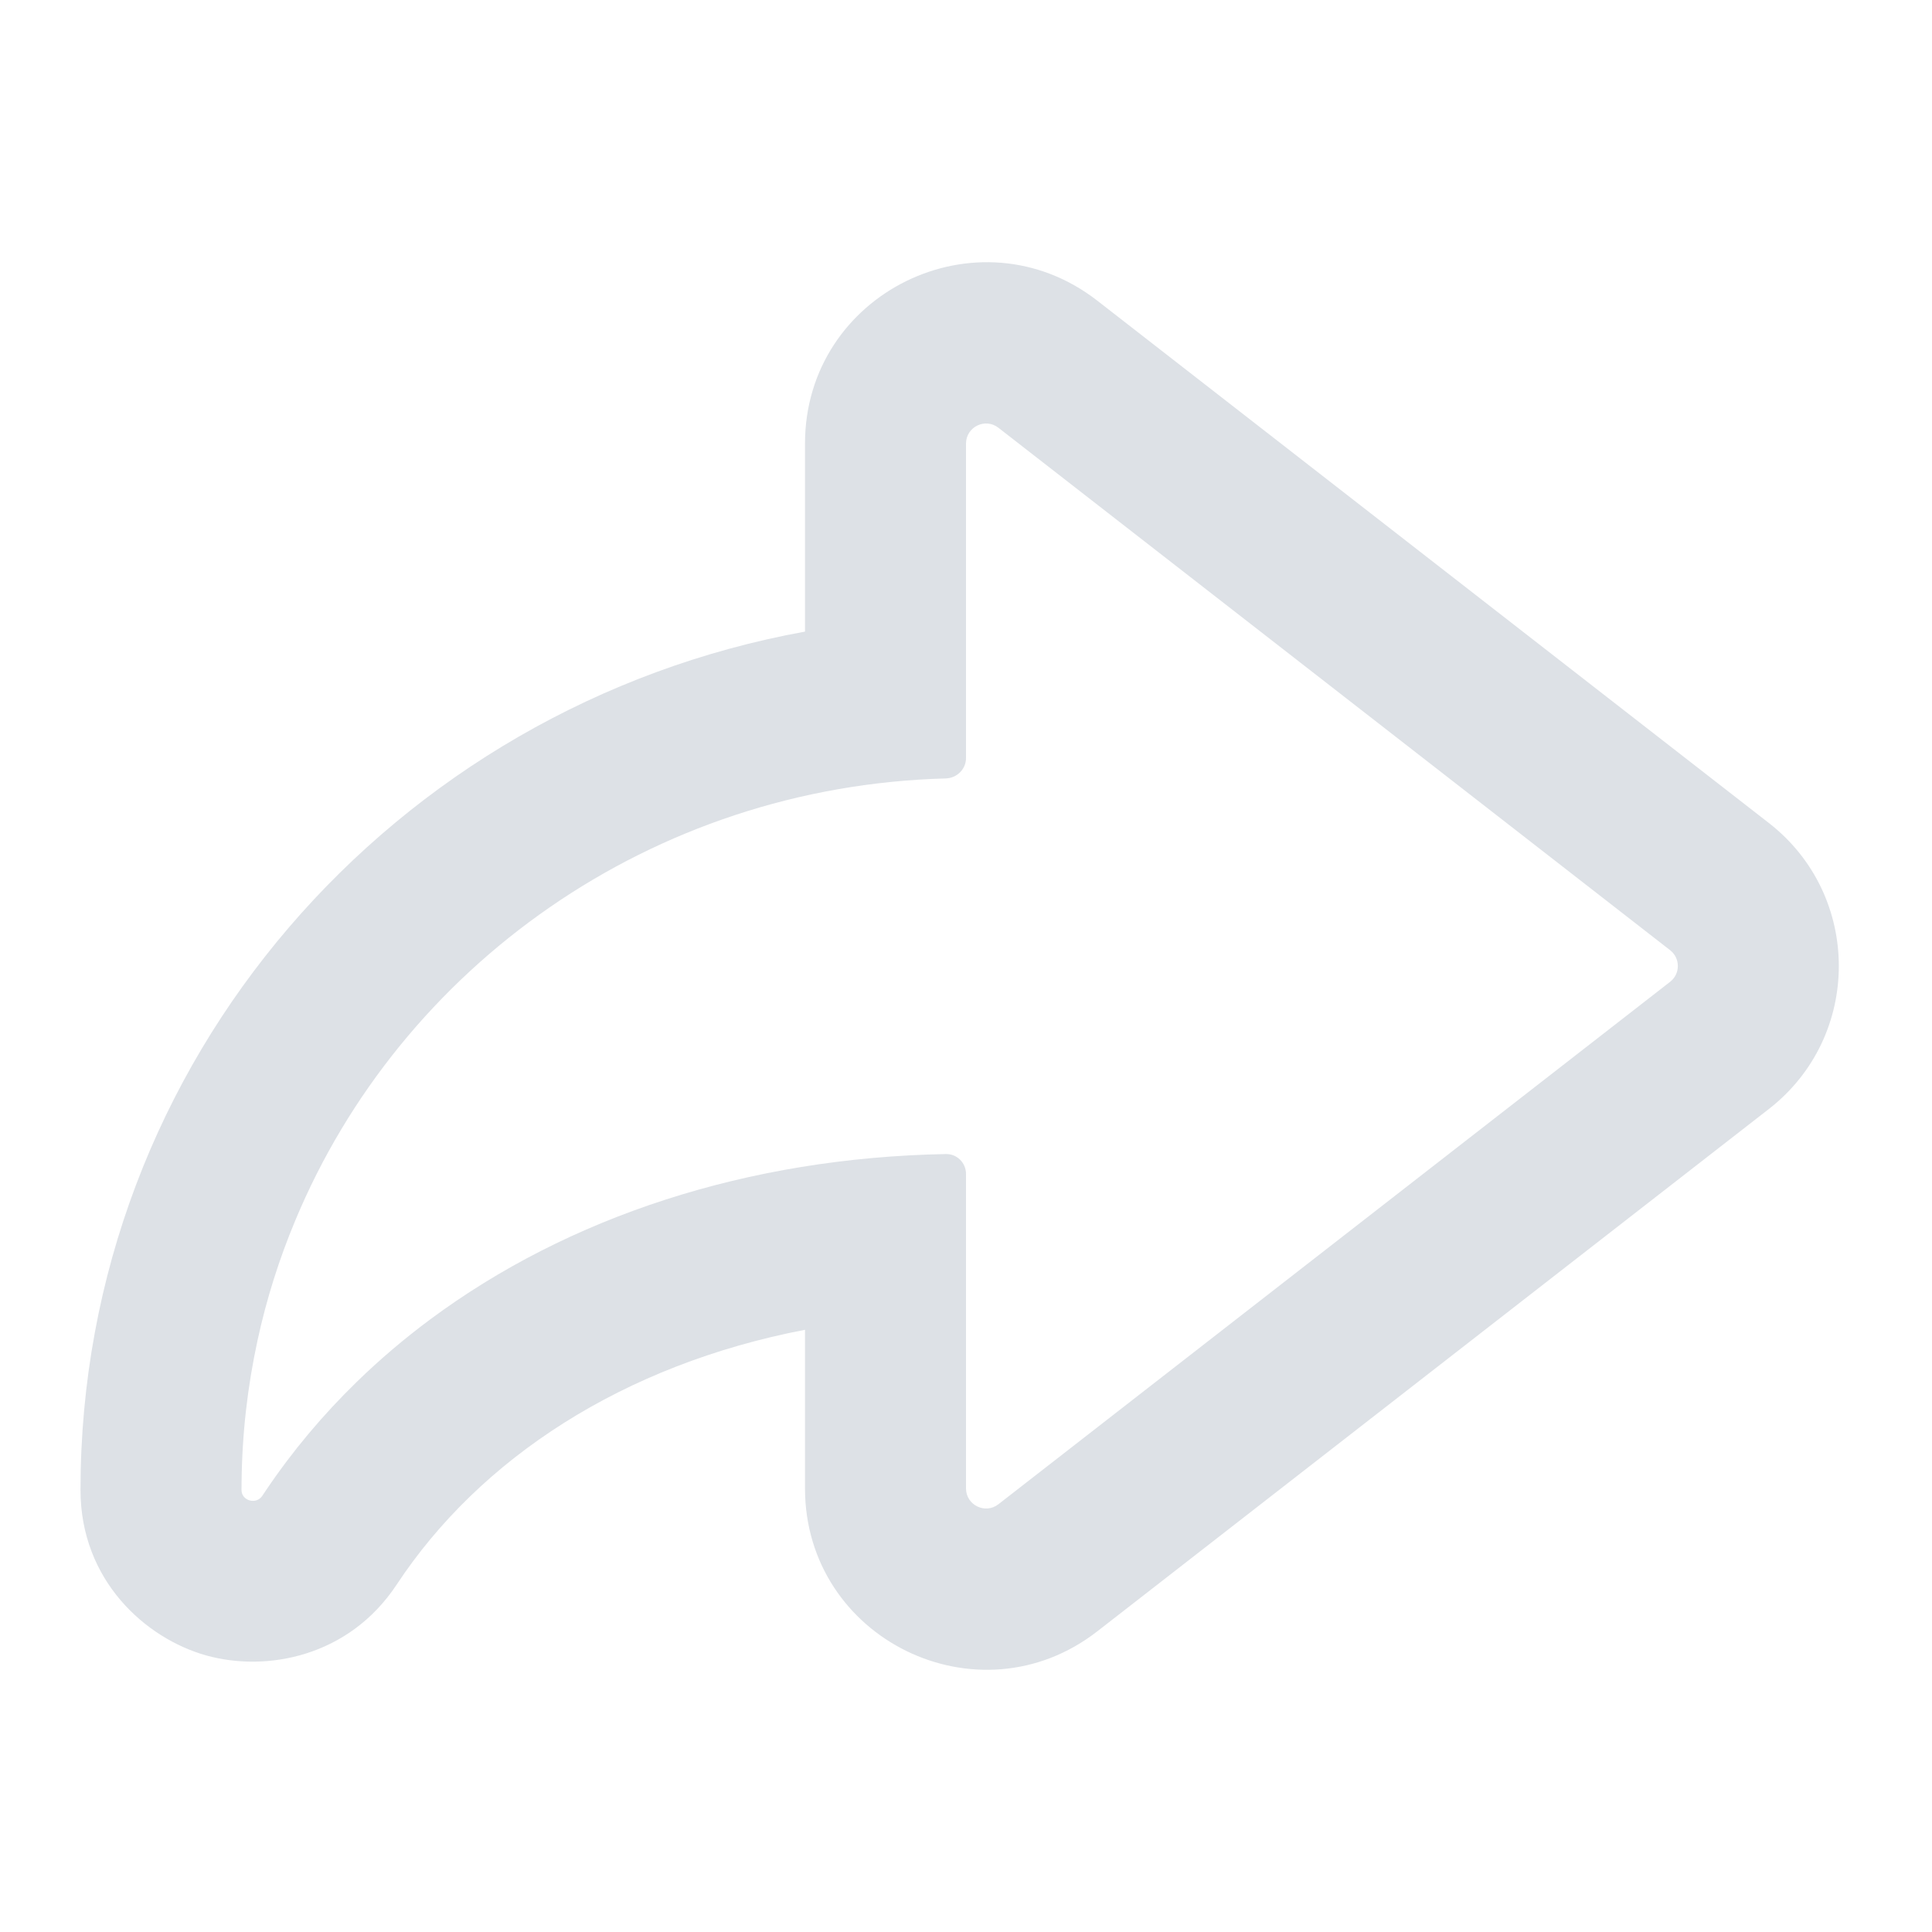
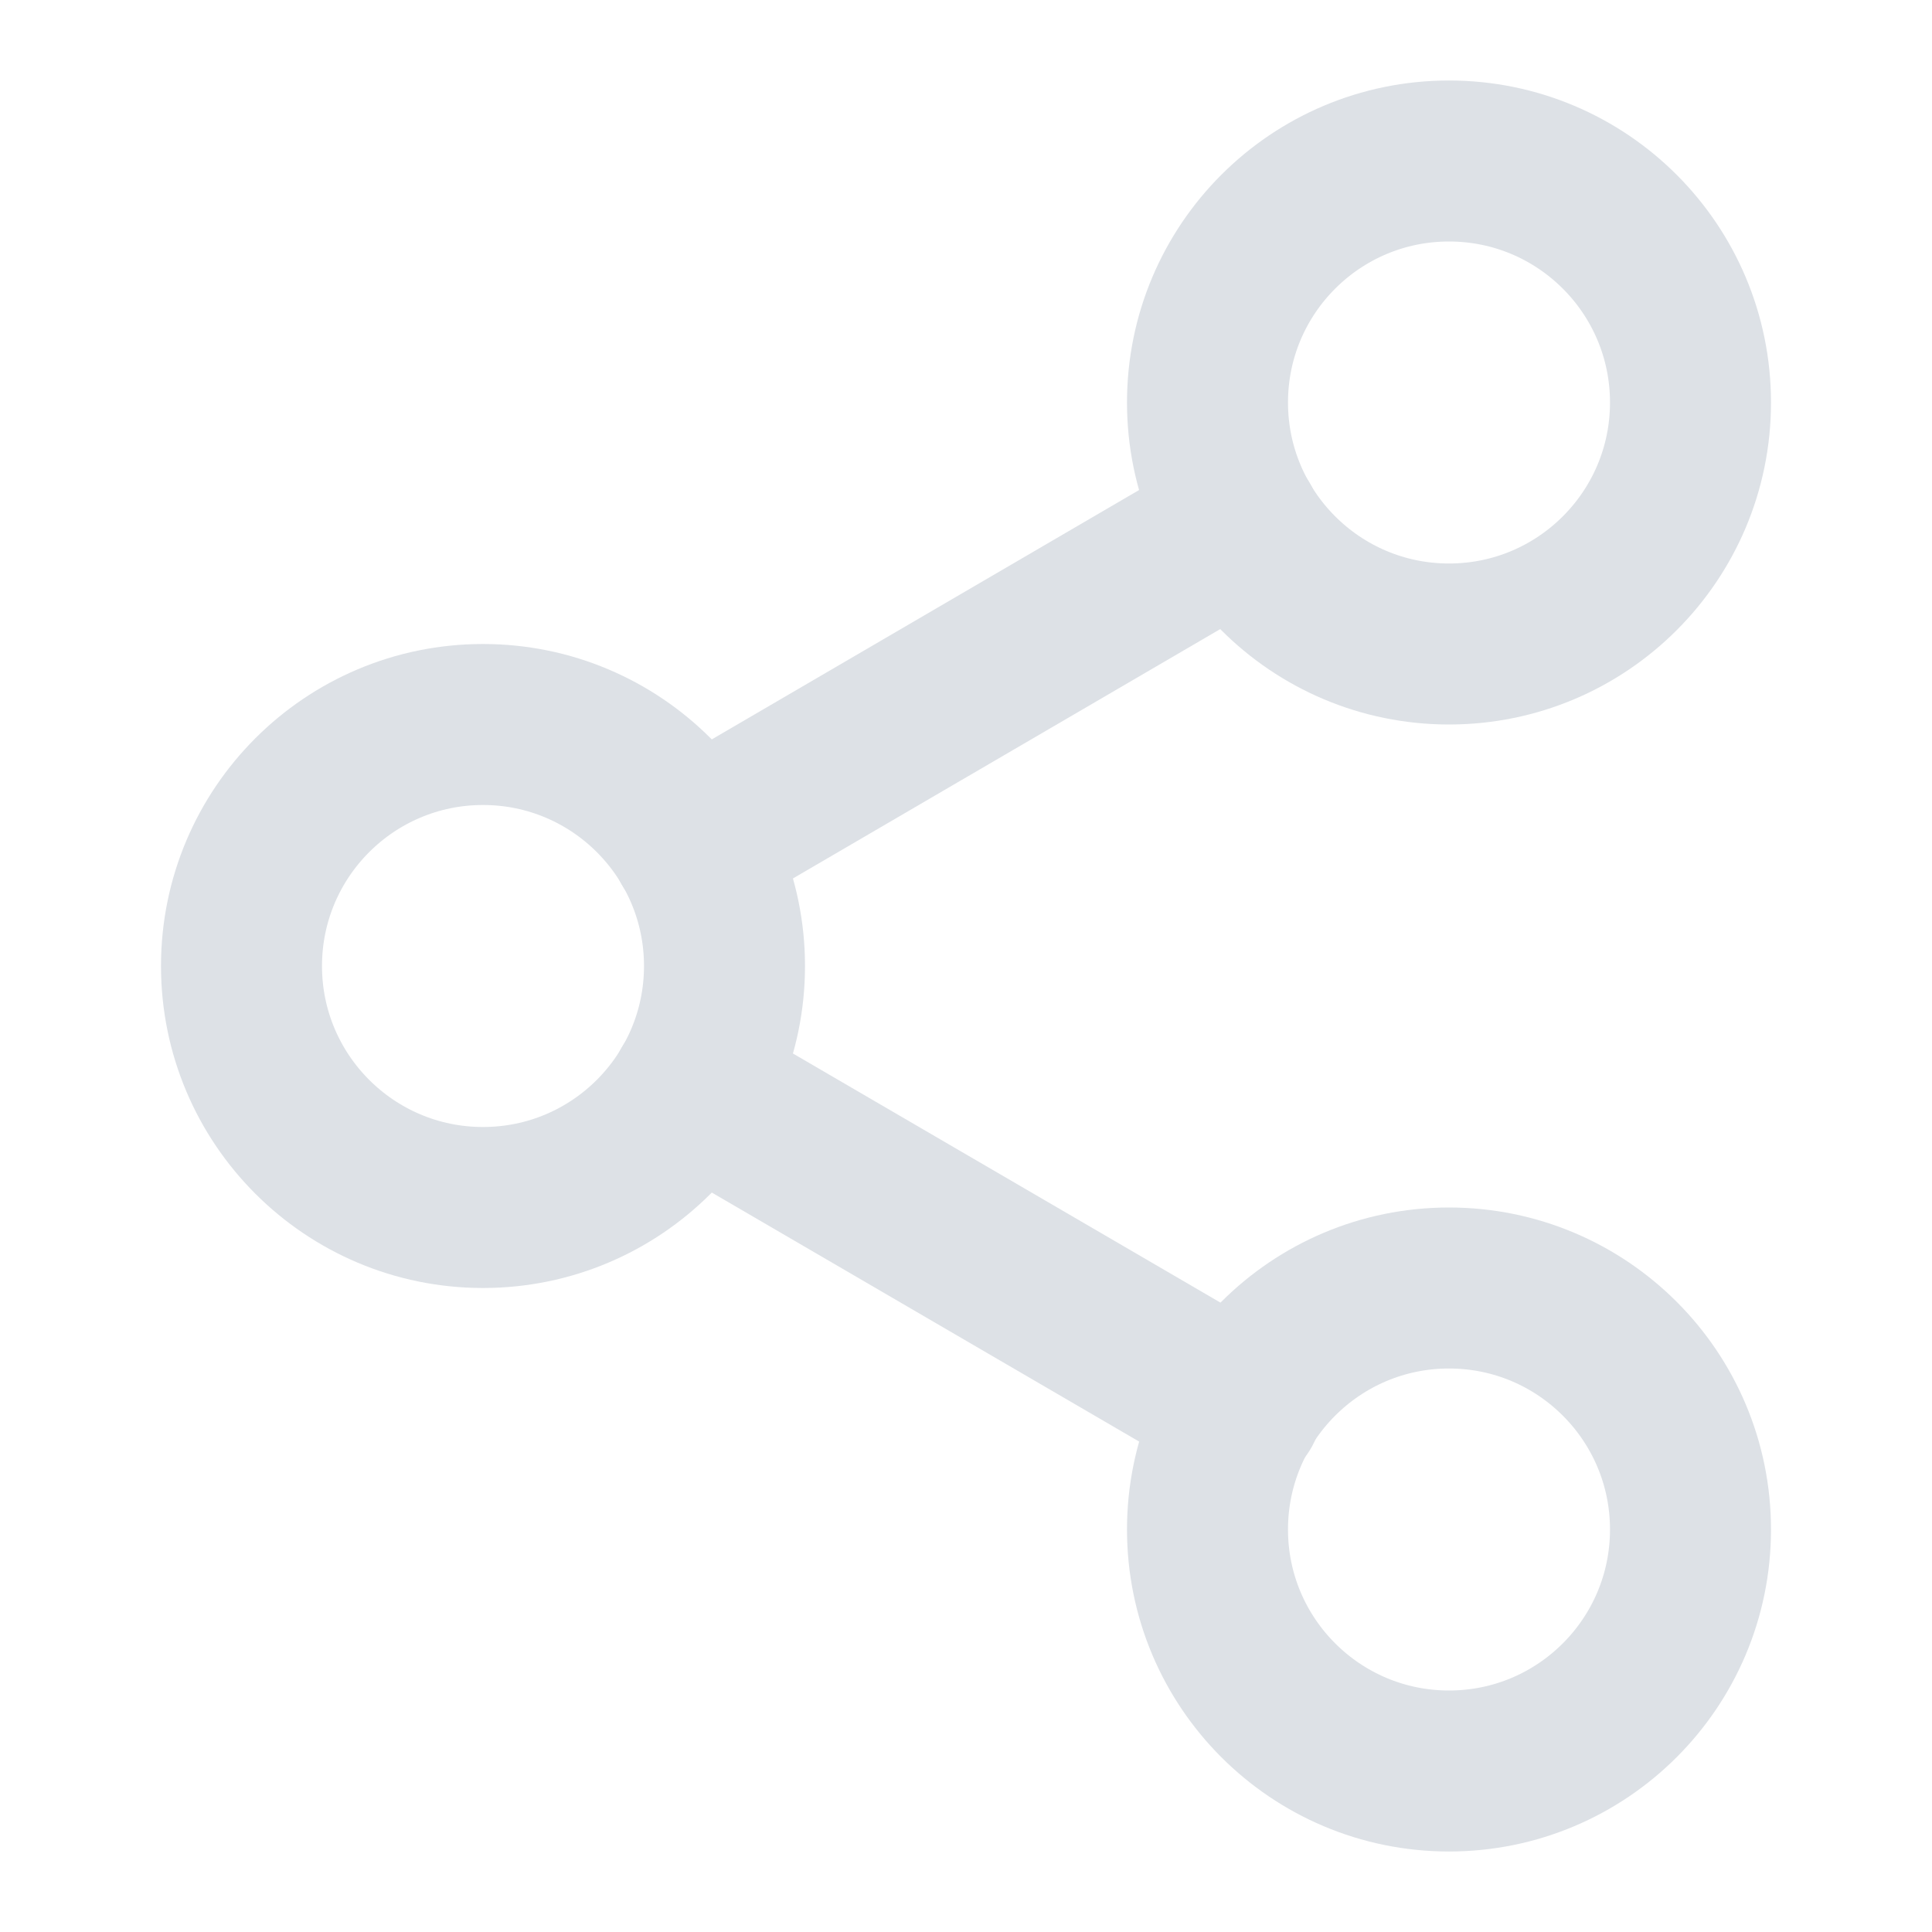
- <svg xmlns="http://www.w3.org/2000/svg" width="800px" height="800px" viewBox="0 0 24 24" fill="none">
-   <g id="SVGRepo_bgCarrier" stroke-width="0" />
-   <g id="SVGRepo_tracerCarrier" stroke-linecap="round" stroke-linejoin="round" />
-   <g id="SVGRepo_iconCarrier">
-     <path fill-rule="evenodd" clip-rule="evenodd" d="M1 18.509C1 13.168 4.902 8.771 10 7.846V5.511C10 3.639 12.153 2.586 13.631 3.735L21.974 10.224C23.132 11.125 23.132 12.875 21.974 13.776L13.631 20.265C12.153 21.414 10 20.361 10 18.489V16.519C7.741 16.953 5.963 18.116 4.928 19.684C4.332 20.586 3.306 20.773 2.56 20.564C1.805 20.351 1 19.631 1 18.509ZM12.403 5.314C12.239 5.186 12 5.303 12 5.511V9.417C12 9.555 11.887 9.666 11.749 9.67C8.091 9.768 4.978 12.011 3.666 15.166C3.468 15.64 3.311 16.135 3.2 16.647C3.076 17.217 3.007 17.807 3.001 18.412C3 18.444 3 18.477 3 18.509C3 18.644 3.184 18.695 3.258 18.582C3.275 18.558 3.291 18.533 3.307 18.509C3.307 18.509 3.307 18.509 3.307 18.509C3.634 18.024 4.011 17.576 4.43 17.168C4.715 16.89 5.02 16.631 5.343 16.391C7.059 15.116 9.286 14.382 11.75 14.336C11.888 14.333 12 14.445 12 14.583V18.489C12 18.697 12.239 18.814 12.403 18.686L20.746 12.197C20.875 12.097 20.875 11.903 20.746 11.803L12.403 5.314Z" fill="#DDE1E6" />
-   </g>
+ <svg xmlns="http://www.w3.org/2000/svg" width="24" height="24" viewBox="0 0 24 24" fill="none" stroke="#DDE1E6" stroke-width="2" stroke-linecap="round" stroke-linejoin="round" class="feather feather-share-2">
+   <circle cx="18" cy="5" r="3" />
+   <circle cx="6" cy="12" r="3" />
+   <circle cx="18" cy="19" r="3" />
+   <line x1="8.59" y1="13.51" x2="15.42" y2="17.49" />
+   <line x1="15.41" y1="6.51" x2="8.59" y2="10.49" />
</svg>
